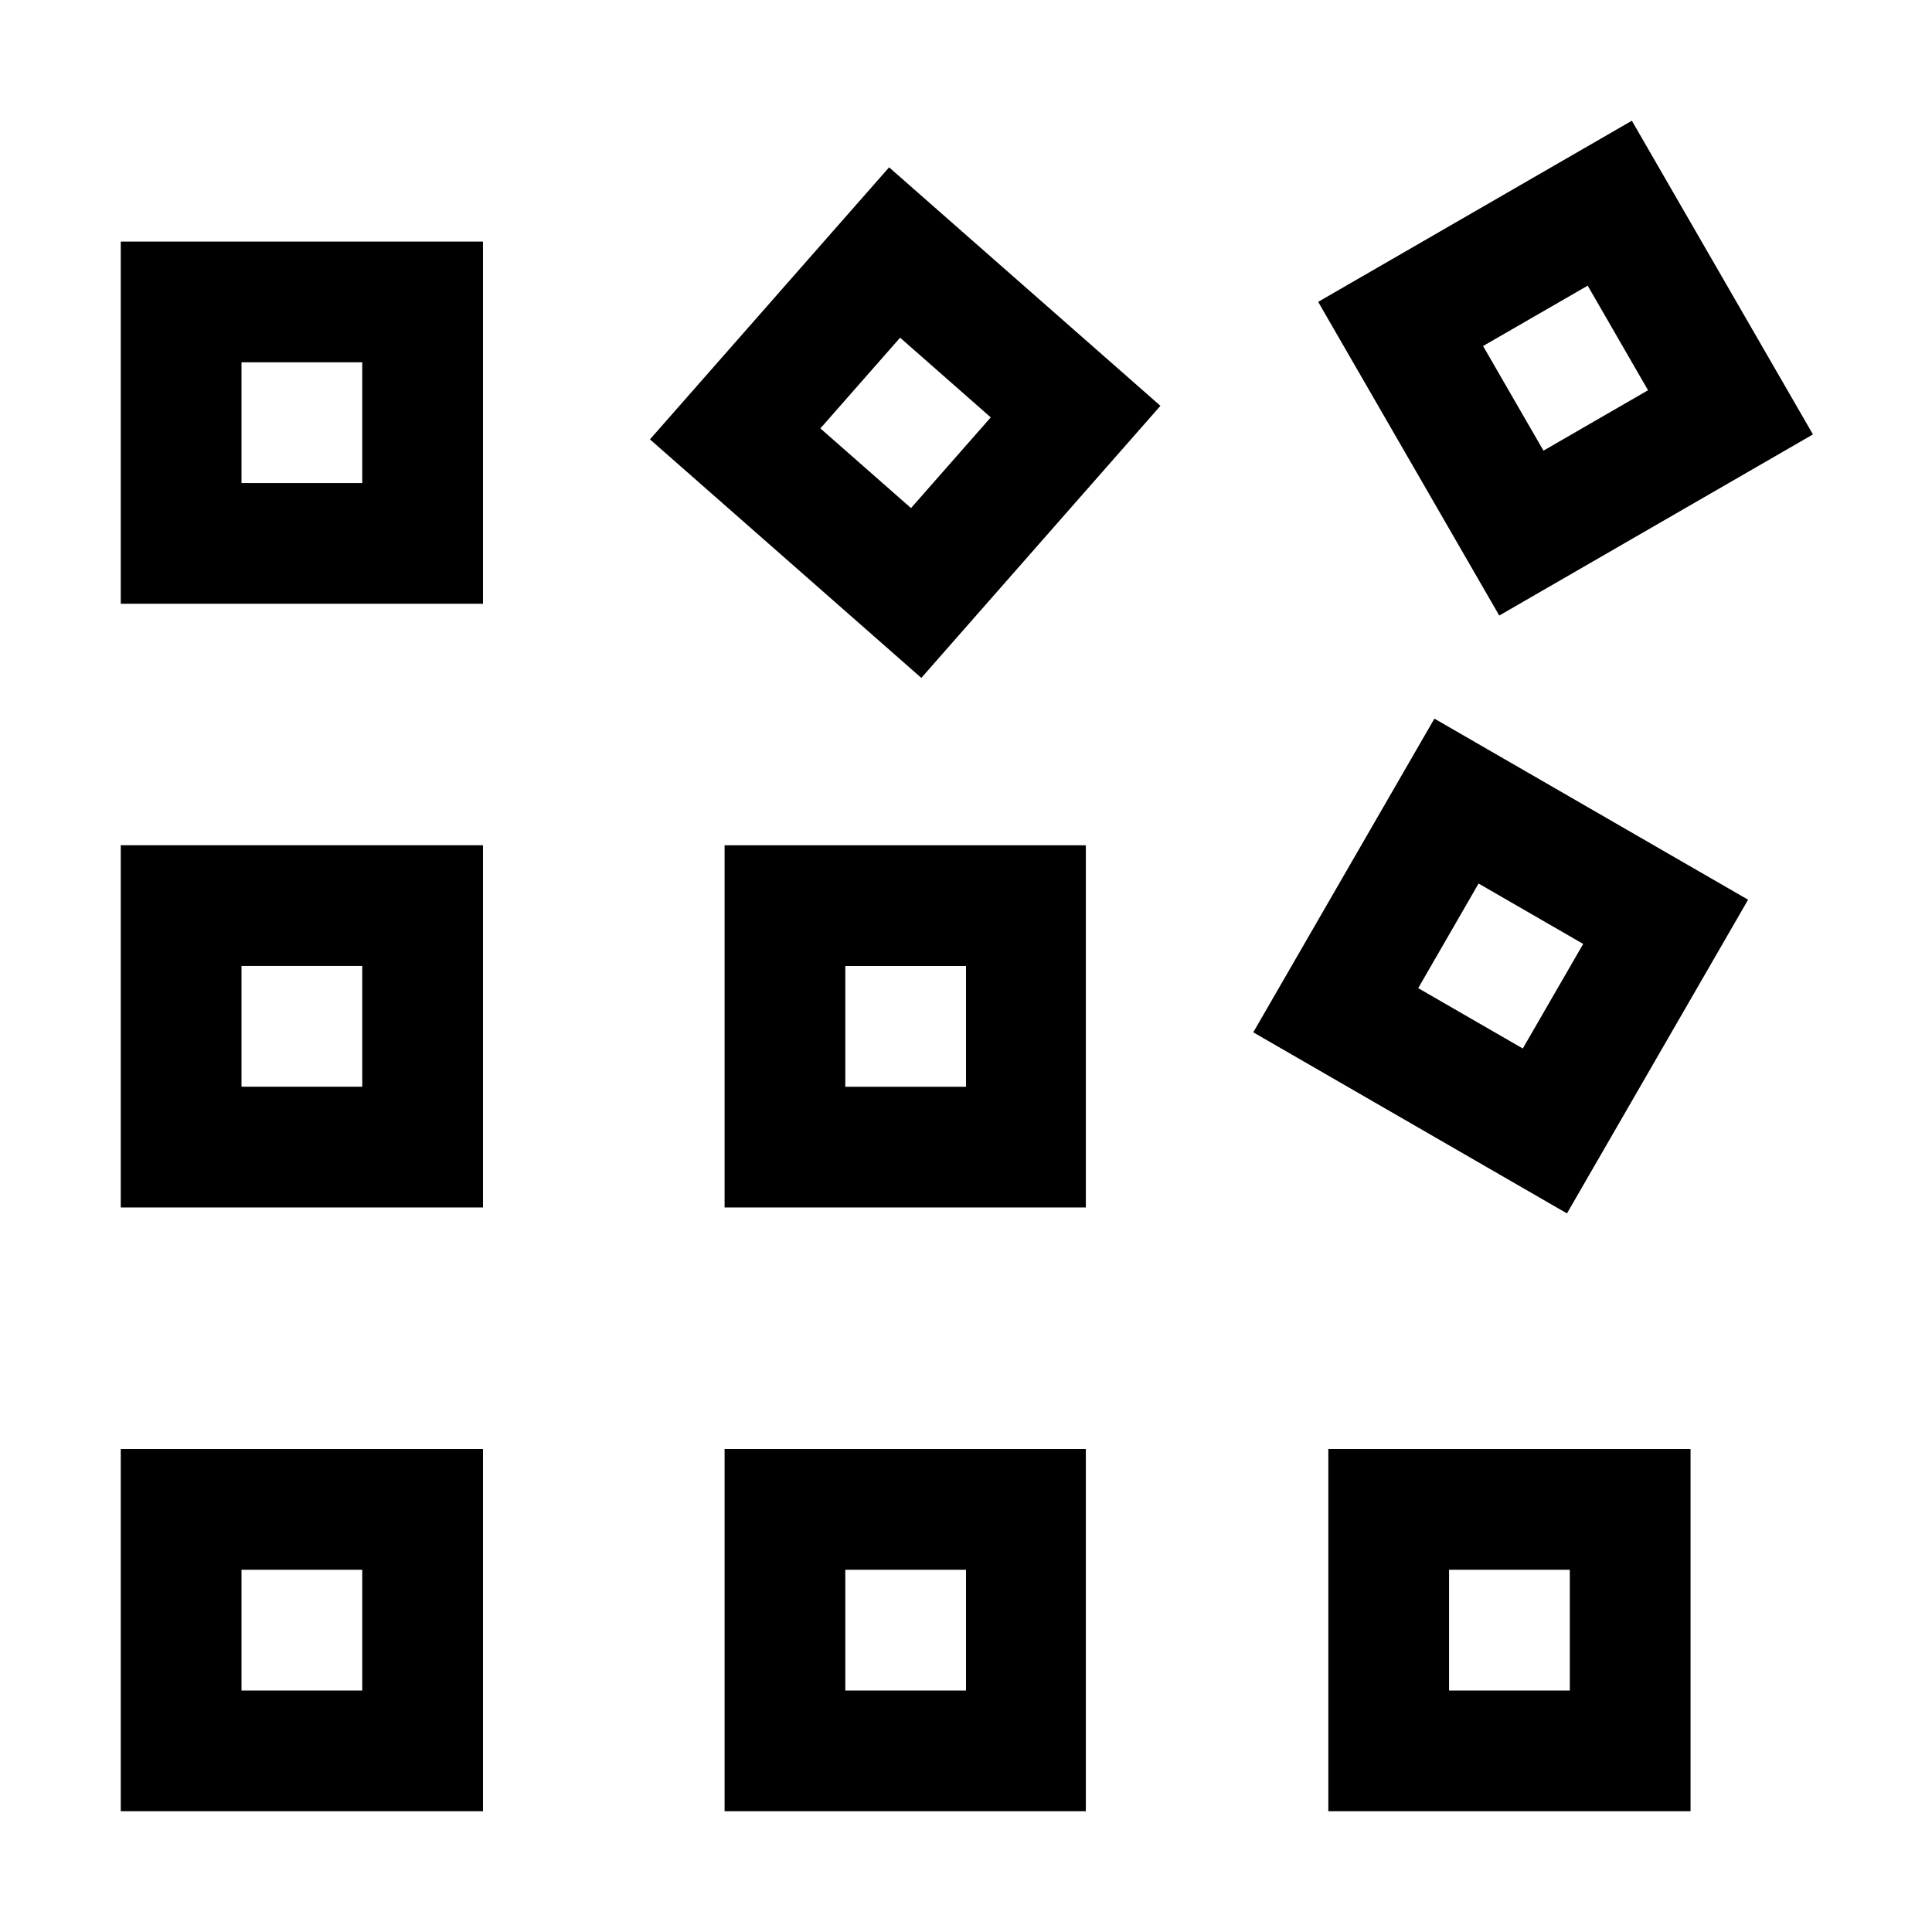
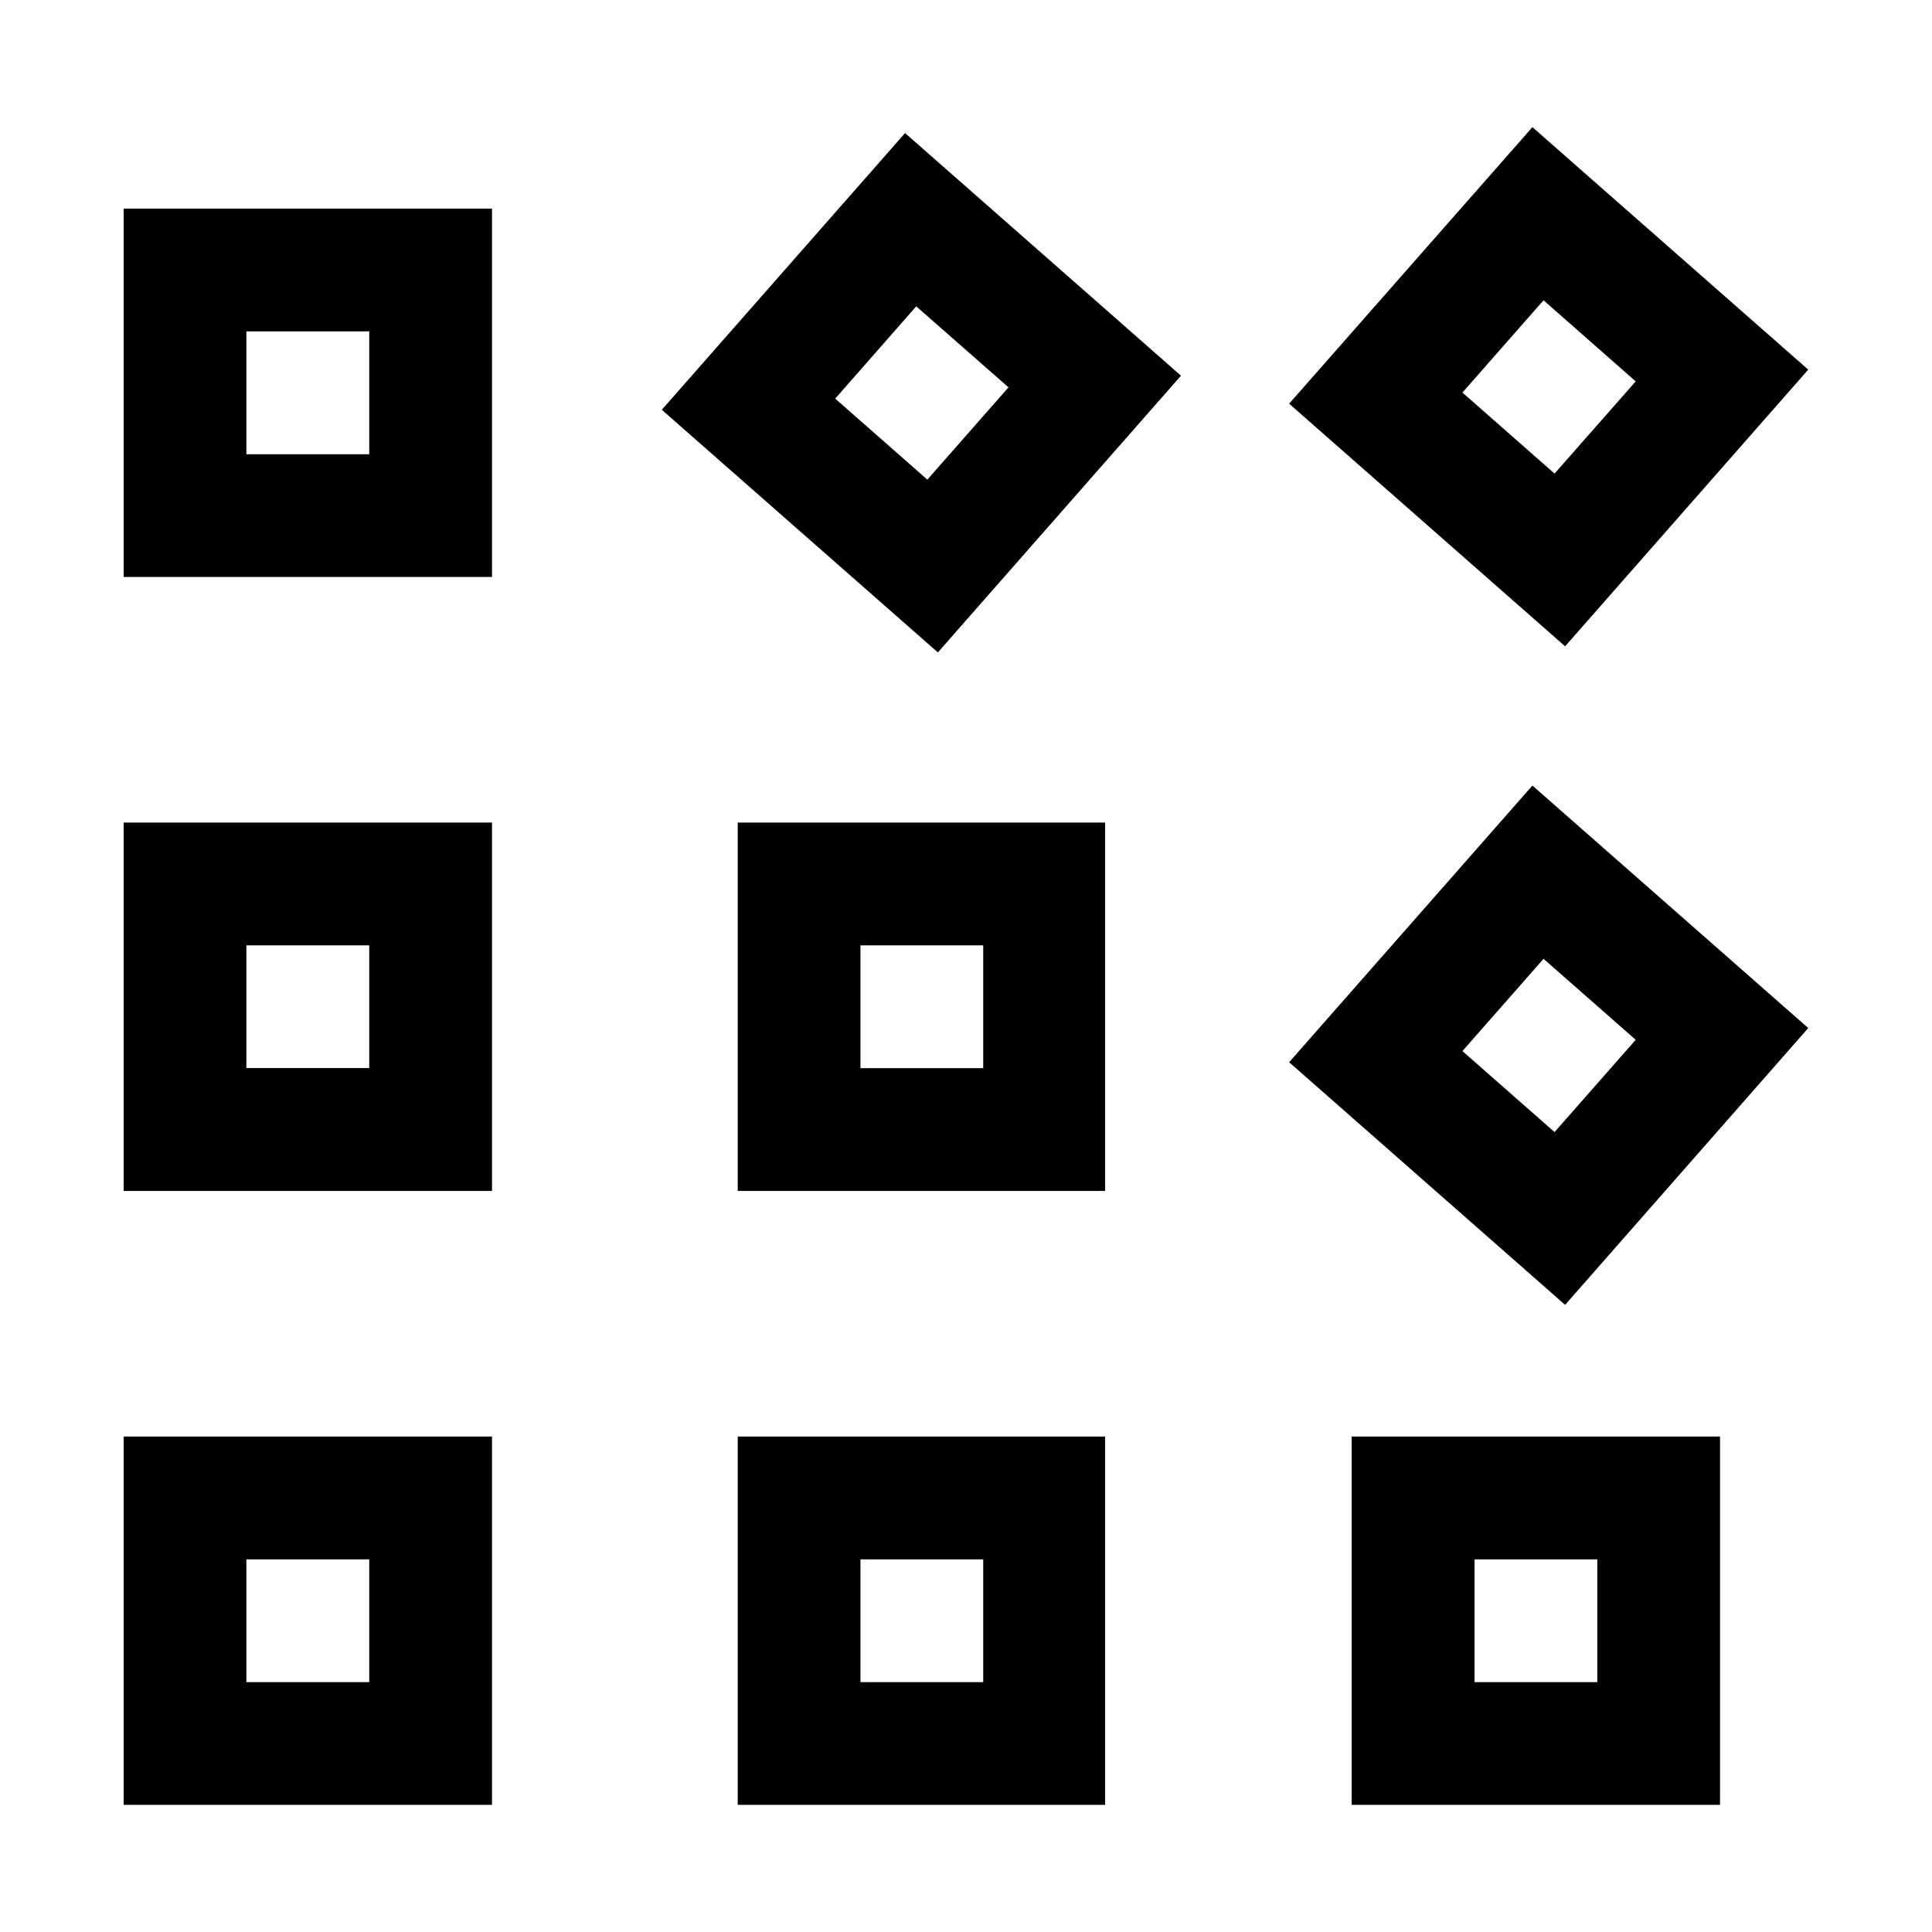
<svg xmlns="http://www.w3.org/2000/svg" xml:space="preserve" width="64px" height="64px" version="1.1" shape-rendering="geometricPrecision" text-rendering="geometricPrecision" image-rendering="optimizeQuality" fill-rule="evenodd" clip-rule="evenodd" viewBox="0 0 6400000 6400000">
  <g id="Warstwa_1">
-     <path fill="{color}" d="M400044 4800059l1199897 0 0 1199897 -1199897 0 0 -1199897zm2545189 -4245761l898830 790049 -792057 901311 -898948 -790168 792175 -901192zm336737 828317l-300240 -263979 -264098 300476 300240 263980 264098 -300477zm2123766 -982689l599889 1039147 -1039147 600007 -599889 -1039146 1039147 -600008zm53623 892806l-199964 -346421 -346539 199963 200081 346540 346422 -200082zm-5059315 -492525l1199897 0 0 1199896 -1199897 0 0 -1199896zm799971 399926l-400045 0 0 400044 400045 0 0 -400044zm1200251 1599941l1196707 0 0 1199896 -1196707 0 0 -1199896zm799734 399926l-399808 0 0 400044 399808 0 0 -400044zm1551633 -819459l1039147 599889 -600007 1039147 -1039147 -599889 600007 -1039147zm492880 746348l-346539 -200081 -199963 346539 346421 199963 200081 -346421zm-4844469 -326933l1199897 0 0 1199896 -1199897 0 0 -1199896zm799971 399926l-400045 0 0 400044 400045 0 0 -400044zm1200251 1600177l1196707 0 0 1199897 -1196707 0 0 -1199897zm799734 399926l-399808 0 0 400045 399808 0 0 -400045zm1200251 -399926l1199897 0 0 1199897 -1199897 0 0 -1199897zm799970 399926l-400044 0 0 400045 400044 0 0 -400045zm-4000206 0l-400045 0 0 400045 400045 0 0 -400045z" />
+     <path fill="{color}" d="M409611 4758720l1220212 0 0 1220094 -1220212 0 0 -1220094zm4666711 -4337534l913712 803278 -805403 916547 -914185 -803750 805876 -916075zm0 2181051l913712 803277 -805403 917019 -914185 -803750 805876 -916546zm342170 842254l-305319 -268231 -268704 305554 305201 268350 268822 -305673zm0 -2181050l-305319 -268704 -268704 305673 305201 268349 268822 -305318zm-2420345 -822648l914066 803750 -805403 916665 -914539 -803750 805876 -916665zm342642 842372l-305673 -268349 -268350 305673 305201 268349 268822 -305673zm-2931178 -592094l1220212 0 0 1220212 -1220212 0 0 -1220212zm813554 406659l-407013 0 0 407013 407013 0 0 -407013zm1220684 1627107l1216905 0 0 1220212 -1216905 0 0 -1220212zm813199 406658l-406659 0 0 407013 406659 0 0 -407013zm-2847437 -406658l1220212 0 0 1220212 -1220212 0 0 -1220212zm813554 406658l-407013 0 0 406541 407013 0 0 -406541zm1220684 1627225l1216905 0 0 1220094 -1216905 0 0 -1220094zm813199 406895l-406659 0 0 406658 406659 0 0 -406658zm1220566 -406895l1220212 0 0 1220094 -1220212 0 0 -1220094zm813672 406895l-406659 0 0 406658 406659 0 0 -406658zm-4068121 0l-407013 0 0 406658 407013 0 0 -406658z" />
  </g>
</svg>
